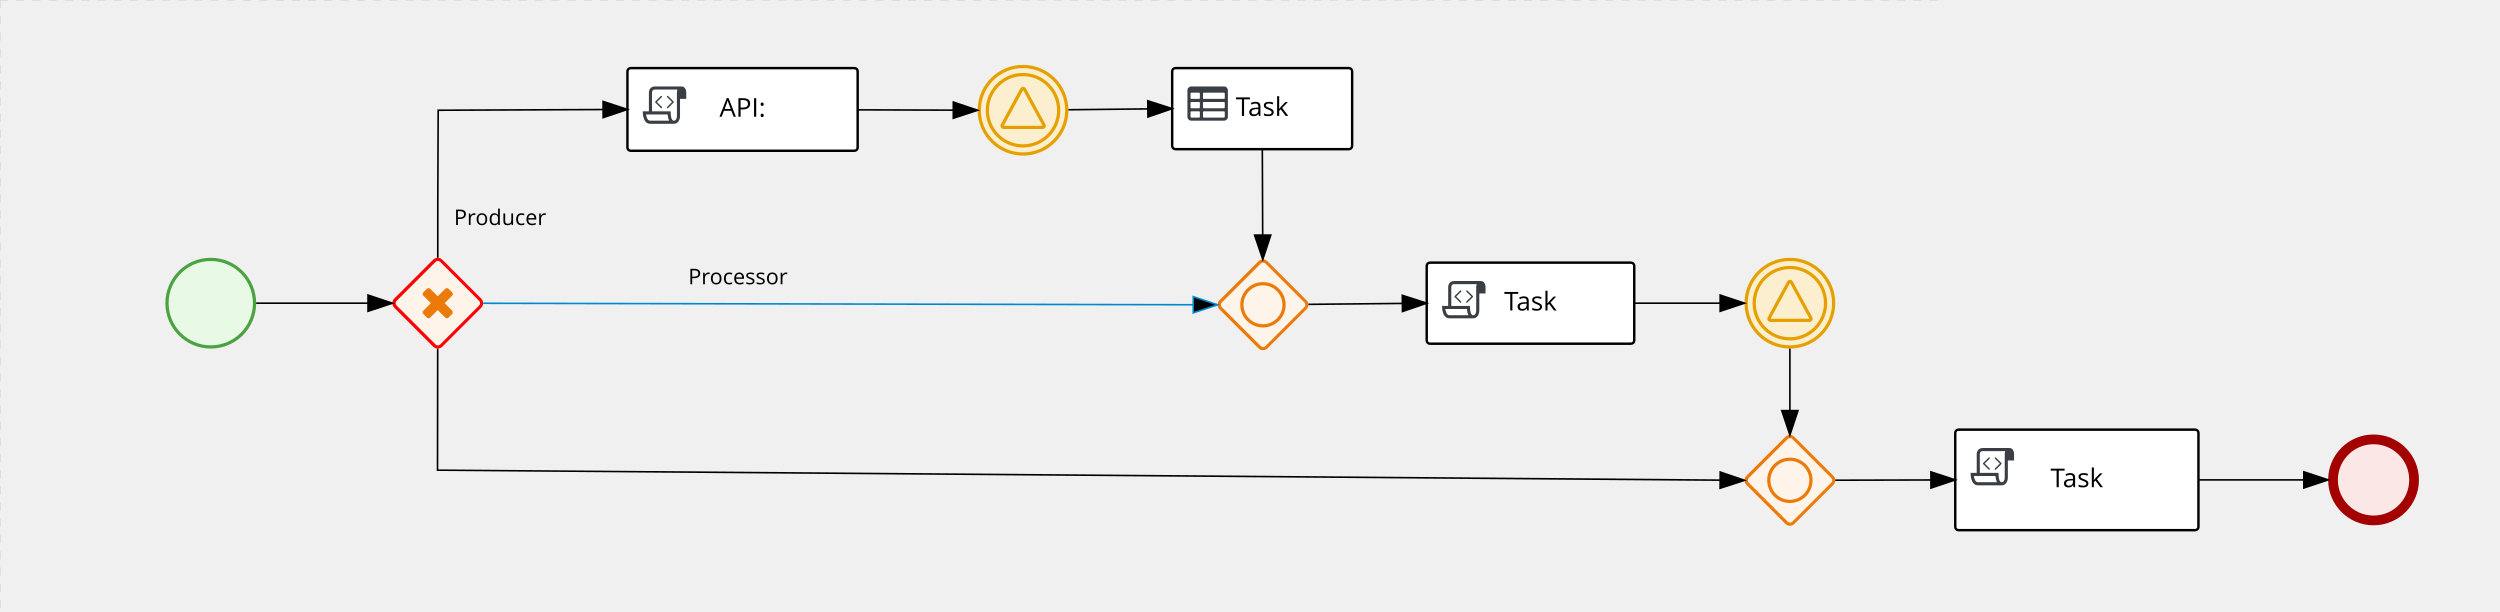
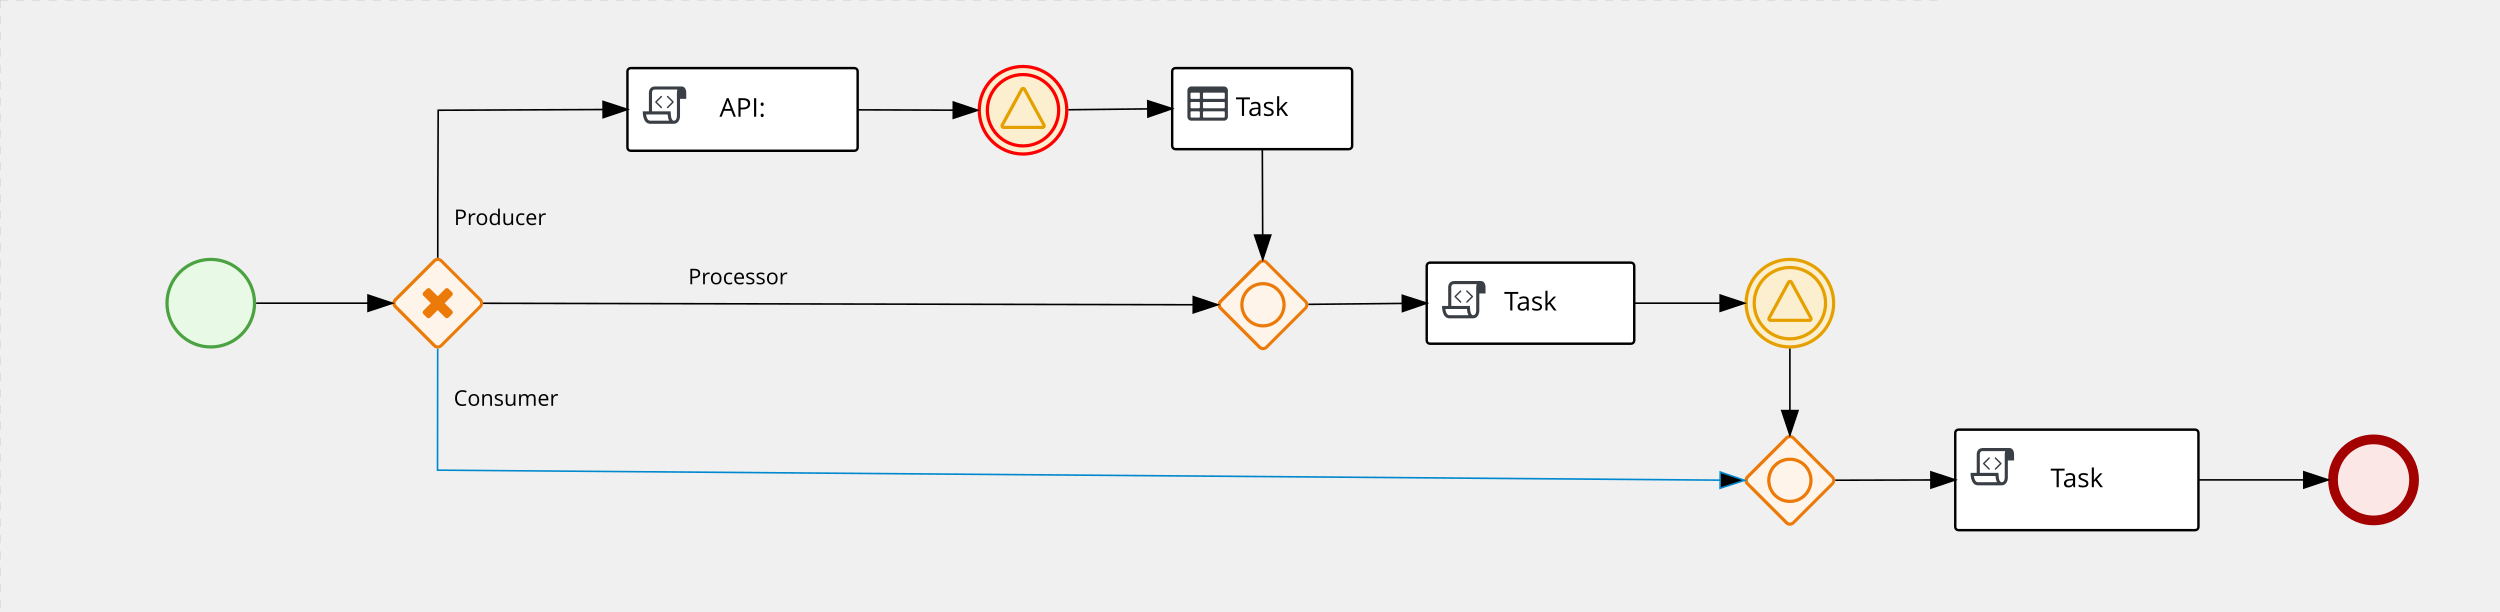
<svg xmlns="http://www.w3.org/2000/svg" version="1.1" width="1542" height="377" viewBox="0 0 1542 377">
  <defs />
  <g transform="matrix(1,0,0,1,0,0)">
    <g>
      <g>
        <g>
          <path fill="none" stroke="#d3d3d3" paint-order="fill stroke markers" d=" M 0 0 L 1200 0" stroke-miterlimit="10" stroke-opacity="0.8" stroke-dasharray="5" />
        </g>
        <g>
          <path fill="none" stroke="#d3d3d3" paint-order="fill stroke markers" d=" M 0 0 L 0 800" stroke-miterlimit="10" stroke-opacity="0.8" stroke-dasharray="5" />
        </g>
      </g>
      <g id="_FB3B2DDF-F28E-4488-AC1C-FC80F6DFA21D" bpmn2nodeid="_FB3B2DDF-F28E-4488-AC1C-FC80F6DFA21D" transform="matrix(1,0,0,1,723,42)">
        <g>
          <path fill="none" stroke="none" />
        </g>
        <g transform="matrix(1,0,0,1,0,0)">
          <path fill="#ffffff" stroke="none" id="_FB3B2DDF-F28E-4488-AC1C-FC80F6DFA21D?shapeType=BACKGROUND" paint-order="stroke fill markers" d=" M 2 0 L 109 0 L 109 0 A 2 2 0 0 1 111 2 L 111 48 L 111 48 A 2 2 0 0 1 109 50 L 2 50 L 2 50 A 2 2 0 0 1 0 48 L 0 2 L 0 2 A 2 2 0 0 1 2 0 Z" />
        </g>
        <g transform="matrix(1,0,0,1,0,0)">
          <path fill="none" stroke="rgb(0,0,0)" id="_FB3B2DDF-F28E-4488-AC1C-FC80F6DFA21D?shapeType=BORDER&amp;renderType=STROKE" paint-order="fill stroke markers" d=" M 2 0 L 109 0 L 109 0 A 2 2 0 0 1 111 2 L 111 48 L 111 48 A 2 2 0 0 1 109 50 L 2 50 L 2 50 A 2 2 0 0 1 0 48 L 0 2 L 0 2 A 2 2 0 0 1 2 0 Z" stroke-miterlimit="10" stroke-width="1.5" stroke-dasharray="" />
        </g>
        <g>
          <g transform="matrix(0.06,0,0,0.06,9.4,9.4)">
            <g transform="matrix(1,0,0,1,0,0)">
              <path fill="#393f44" stroke="none" id="_FB3B2DDF-F28E-4488-AC1C-FC80F6DFA21D_task__l39e__3KHJ" paint-order="stroke fill markers" d=" M 0 0 M 128 344 L 128 296 C 128 293.7 127.2 291.8 125.8 290.2 C 124.4 288.6 122.4 288 120 288 L 40 288 C 37.7 288 35.8 288.8 34.2 290.2 C 32.6 291.6 32 293.7 32 296 L 32 344 C 32 346.3 32.8 348.2 34.2 349.8 C 35.6 351.4 37.6 352 40 352 L 120 352 C 122.3 352 124.2 351.2 125.8 349.8 C 127.4 348.4 128 346.3 128 344 Z M 0 0 M 128 248 L 128 200 C 128 197.7 127.2 195.8 125.8 194.2 C 124.4 192.6 122.4 192 120 192 L 40 192 C 37.7 192 35.8 192.8 34.2 194.2 C 32.6 195.6 32 197.7 32 200 L 32 248 C 32 250.3 32.8 252.2 34.2 253.8 C 35.6 255.4 37.6 256 40 256 L 120 256 C 122.3 256 124.2 255.2 125.8 253.8 C 127.4 252.4 128 250.3 128 248 Z M 0 0 M 376 352 C 378.3 352 380.2 351.2 381.8 349.8 C 383.4 348.4 384 346.4 384 344 L 384 296 C 384 293.7 383.2 291.8 381.8 290.2 C 380.4 288.6 378.4 288 376 288 L 168 288 C 165.7 288 163.8 288.8 162.2 290.2 C 160.6 291.6 160 293.6 160 296 L 160 344 C 160 346.3 160.8 348.2 162.2 349.8 C 163.6 351.4 165.6 352 168 352 L 376 352 Z M 0 0 M 128 152 L 128 104 C 128 101.7 127.2 99.8 125.8 98.2 C 124.4 96.6 122.3 96 120 96 L 40 96 C 37.7 96 35.8 96.8 34.2 98.2 C 32.6 99.6 32 101.7 32 104 L 32 152 C 32 154.3 32.8 156.2 34.2 157.8 C 35.6 159.4 37.6 160 40 160 L 120 160 C 122.3 160 124.2 159.2 125.8 157.8 C 127.4 156.4 128 154.3 128 152 Z M 0 0 M 376 256 C 378.3 256 380.2 255.2 381.8 253.8 C 383.4 252.4 384 250.4 384 248 L 384 200 C 384 197.7 383.2 195.8 381.8 194.2 C 380.4 192.6 378.4 192 376 192 L 168 192 C 165.7 192 163.8 192.8 162.2 194.2 C 160.6 195.6 160 197.6 160 200 L 160 248 C 160 250.3 160.8 252.2 162.2 253.8 C 163.6 255.4 165.6 256 168 256 L 376 256 Z M 0 0 M 376 160 C 378.3 160 380.2 159.2 381.8 157.8 C 383.4 156.4 384 154.4 384 152 L 384 104 C 384 101.7 383.2 99.8 381.8 98.2 C 380.4 96.6 378.3 96 376 96 L 168 96 C 165.7 96 163.8 96.8 162.2 98.2 C 160.6 99.6 160 101.6 160 104 L 160 152 C 160 154.3 160.8 156.2 162.2 157.8 C 163.6 159.4 165.6 160 168 160 L 376 160 Z M 0 0 M 416 72 L 416 344 C 416 355 412.1 364.4 404.2 372.2 C 396.3 380 387 384 376 384 L 40 384 C 29 384 19.6 380.1 11.8 372.2 C 4 364.3 0 355 0 344 L 0 72 C 0 61 3.9 51.6 11.8 43.8 C 19.7 36 29 32 40 32 L 376 32 C 387 32 396.4 35.9 404.2 43.8 C 412 51.7 416 61 416 72 Z" />
            </g>
          </g>
        </g>
        <g transform="matrix(1,0,0,1,39.25,17.5)">
          <text fill="#000000" stroke="none" font-family="Open Sans" font-size="12pt" font-style="normal" font-weight="normal" text-decoration="normal" x="16.25" y="12" text-anchor="middle" dominant-baseline="alphabetic">Task</text>
        </g>
      </g>
      <g id="_B7E5A919-E257-4035-85AF-10C59451F5D8" bpmn2nodeid="_B7E5A919-E257-4035-85AF-10C59451F5D8" transform="matrix(1,0,0,1,1076,268.2736)">
        <g>
          <path fill="none" stroke="none" />
        </g>
        <g transform="matrix(0.125,0,0,0.125,0,0)">
          <g transform="matrix(1,0,0,1,0,0)">
            <path fill="#fef4ea" stroke="none" id="_B7E5A919-E257-4035-85AF-10C59451F5D8?shapeType=BACKGROUND" paint-order="stroke fill markers" d=" M 0 0 M 224.4 4.3 C 216.4 4.3 208.4 7.3 202.3 13.4 L 13.5 202.2 C 1.3 214.4 1.3 234.2 13.5 246.4 L 202.2 435.1 C 208.3 441.2 216.4 444.2 224.3 444.2 C 232.2 444.2 240.3 441.2 246.4 435.1 L 435.1 246.4 C 447.3 234.2 447.3 214.4 435.1 202.2 L 246.5 13.4 C 240.4 7.3 232.4 4.3 224.4 4.3 L 224.4 4.3 Z" />
          </g>
          <g>
            <g transform="matrix(1,0,0,1,0,0)">
              <g transform="matrix(1,0,0,1,0,0)">
                <path fill="#ec7a08" stroke="none" id="_B7E5A919-E257-4035-85AF-10C59451F5D8?shapeType=BORDER&amp;renderType=FILL" paint-order="stroke fill markers" d=" M 0 0 M 20.8 212.7 L 213.3 20.2 C 219.6 13.9 229.7 13.9 235.9 20.2 L 428.4 212.7 C 434.7 219 434.7 229.1 428.4 235.3 L 235.9 427.8 C 229.6 434.1 219.5 434.1 213.3 427.8 L 20.8 235.3 C 14.5 229.1 14.5 218.9 20.8 212.7 L 20.8 212.7 Z M 0 0 M 0 224 C 0 232.1 3.1 240.3 9.3 246.5 L 201.5 438.7 C 213.9 451.1 234.1 451.1 246.5 438.7 L 438.7 246.5 C 444.9 240.3 448 232.1 448 224 C 448 215.9 444.9 207.7 438.7 201.5 L 246.5 9.3 C 234.1 -3.1 213.9 -3.1 201.5 9.3 L 9.3 201.5 C 3.1 207.7 0 215.9 0 224 L 0 224 Z" />
              </g>
            </g>
          </g>
          <g>
            <g transform="matrix(1,0,0,1,0,0)">
              <g transform="matrix(1,0,0,1,0,0)">
                <path fill="#ec7a08" stroke="none" id="_B7E5A919-E257-4035-85AF-10C59451F5D8_inclusive" paint-order="stroke fill markers" d=" M 0 0 M 224 127.9 C 249.6 127.9 273.8 137.9 291.9 156 C 310 174.2 320 198.3 320 223.9 C 320 249.5 310 273.6 291.9 291.8 C 273.8 309.9 249.7 319.9 224 319.9 C 198.3 319.9 174.2 309.9 156.1 291.8 C 138 273.7 128 249.6 128 223.9 C 128 198.2 138 174.1 156.1 156 C 174.2 137.9 198.4 127.9 224 127.9 M 224 111.9 C 162.1 111.9 112 162 112 223.9 C 112 285.8 162.1 335.9 224 335.9 C 285.9 335.9 336 285.8 336 223.9 C 336 162 285.9 111.9 224 111.9 L 224 111.9 Z" />
              </g>
            </g>
          </g>
        </g>
        <g transform="matrix(1,0,0,1,28,61)" />
      </g>
      <g id="_68AA4A4B-A0DD-431D-AE56-16A1372D96DF" bpmn2nodeid="_68AA4A4B-A0DD-431D-AE56-16A1372D96DF" transform="matrix(1,0,0,1,1206,265)">
        <g>
          <path fill="none" stroke="none" />
        </g>
        <g transform="matrix(1,0,0,1,0,0)">
          <path fill="#ffffff" stroke="none" id="_68AA4A4B-A0DD-431D-AE56-16A1372D96DF?shapeType=BACKGROUND" paint-order="stroke fill markers" d=" M 2 0 L 148 0 L 148 0 A 2 2 0 0 1 150 2 L 150 60 L 150 60 A 2 2 0 0 1 148 62 L 2 62 L 2 62 A 2 2 0 0 1 0 60 L 0 2 L 0 2 A 2 2 0 0 1 2 0 Z" />
        </g>
        <g transform="matrix(1,0,0,1,0,0)">
          <path fill="none" stroke="#000000" id="_68AA4A4B-A0DD-431D-AE56-16A1372D96DF?shapeType=BORDER&amp;renderType=STROKE" paint-order="fill stroke markers" d=" M 2 0 L 148 0 L 148 0 A 2 2 0 0 1 150 2 L 150 60 L 150 60 A 2 2 0 0 1 148 62 L 2 62 L 2 62 A 2 2 0 0 1 0 60 L 0 2 L 0 2 A 2 2 0 0 1 2 0 Z" stroke-miterlimit="10" stroke-width="1.5" stroke-dasharray="" />
        </g>
        <g>
          <g transform="matrix(0.06,0,0,0.06,9.4,9.4)">
            <g transform="matrix(1,0,0,1,0,0)">
              <path fill="#393f44" stroke="none" id="_68AA4A4B-A0DD-431D-AE56-16A1372D96DF_task__FQFd__KwNe" paint-order="stroke fill markers" d=" M 0 0 M 197.3 130.2 C 194.4 127.3 189.6 127.3 186.7 130.2 L 130.2 186.7 C 127.3 189.6 127.3 194.4 130.2 197.3 L 186.7 253.8 C 188.1 255.3 190.1 256 192 256 C 193.9 256 195.9 255.3 197.3 253.7 C 200.2 250.8 200.2 246 197.3 243.1 L 146.2 192 L 197.3 140.8 C 200.2 137.9 200.2 133.1 197.3 130.2 Z" />
            </g>
            <g transform="matrix(1,0,0,1,0,0)">
              <path fill="#393f44" stroke="none" id="_68AA4A4B-A0DD-431D-AE56-16A1372D96DF_task__FQFd__W91P" paint-order="stroke fill markers" d=" M 0 0 M 261.3 130.2 C 258.4 127.3 253.6 127.3 250.7 130.2 C 247.8 133.1 247.8 137.9 250.7 140.8 L 301.8 191.9 L 250.7 243 C 247.8 245.9 247.8 250.7 250.7 253.6 C 252.1 255.3 254.1 256 256 256 C 257.9 256 259.9 255.3 261.3 253.8 L 317.8 197.3 C 320.7 194.4 320.7 189.6 317.8 186.7 L 261.3 130.2 Z" />
            </g>
            <g transform="matrix(1,0,0,1,0,0)">
              <path fill="#393f44" stroke="none" id="_68AA4A4B-A0DD-431D-AE56-16A1372D96DF_task__FQFd__wKhe" paint-order="stroke fill markers" d=" M 0 0 M 400 32 C 400 32 152.8 32 128 32 C 62 32 64 96 64 96 L 64 288 L 1 288 C 1 288 -4 416 78 416 L 320 416 C 368 416 384 368 384 336 C 384 314.2 384 224.4 384 160 L 448 160 L 448 96 C 448 96 449 32 400 32 Z M 0 0 M 78 383.9 C 68.5 383.9 61.6 381.1 55.5 374.9 C 43.4 362.4 37.5 339.6 34.9 320 L 256.9 320 C 257.1 322.7 257.3 325.4 257.6 328.2 C 260 351.6 264.7 370.1 271.9 383.9 L 78 383.9 L 78 383.9 Z M 0 0 M 352 336 C 352 345.9 349.6 360.3 342.9 371 C 337.2 380.1 330.4 384 320 384 C 285 384 288 288 288 288 L 96 288 L 96 96 L 96 95.9 L 96 95.1 C 96 90.6 97.6 78.3 104.7 71.2 C 106.5 69.4 111.9 64 128 64 L 356.5 64 C 354.4 72.8 352.8 81.8 352.2 89.9 C 352.2 90.5 352.1 91.1 352.1 91.7 C 352.1 92 352.1 92.3 352.1 92.6 C 352 94.8 352 96 352 96 L 352 160 L 352 336 Z" />
            </g>
          </g>
        </g>
        <g transform="matrix(1,0,0,1,58.75,23.5)">
          <text fill="#000000" stroke="none" font-family="Open Sans" font-size="12pt" font-style="normal" font-weight="normal" text-decoration="normal" x="16.25" y="12" text-anchor="middle" dominant-baseline="alphabetic">Task</text>
        </g>
      </g>
      <g id="_72CE0A46-7384-4DC4-9028-5D31E85D5A11" bpmn2nodeid="_72CE0A46-7384-4DC4-9028-5D31E85D5A11" transform="matrix(1,0,0,1,102,159)">
        <g>
          <path fill="none" stroke="none" />
        </g>
        <g transform="matrix(0.125,0,0,0.125,0,0)">
          <g transform="matrix(1,0,0,1,0,0)">
            <path fill="#e8fae6" stroke="none" id="_72CE0A46-7384-4DC4-9028-5D31E85D5A11?shapeType=BACKGROUND" paint-order="stroke fill markers" d=" M 0 0 M 444 224 C 444 263.9 434.2 300.8 414.4 334.5 C 394.7 368.2 368 394.9 334.4 414.5 C 300.8 434.1 263.9 444 224 444 C 184.1 444 147.2 434.2 113.5 414.4 C 79.8 394.7 53.1 368 33.5 334.4 C 13.9 300.8 4 263.9 4 224 C 4 184.1 13.8 147.2 33.6 113.5 C 53.4 79.8 80.1 53.1 113.6 33.5 C 147.1 13.9 184.1 4 224 4 C 263.9 4 300.8 13.8 334.5 33.6 C 368.2 53.4 394.9 80.1 414.5 113.6 C 434.1 147.1 444 184.1 444 224 Z" />
          </g>
          <g>
            <g transform="matrix(1,0,0,1,0,0)">
              <g transform="matrix(1,0,0,1,0,0)">
                <path fill="#4aa241" stroke="none" id="_72CE0A46-7384-4DC4-9028-5D31E85D5A11?shapeType=BORDER&amp;renderType=FILL" paint-order="stroke fill markers" d=" M 0 0 M 224 0 C 100.3 0 0 100.3 0 224 C 0 347.7 100.3 448 224 448 C 347.7 448 448 347.7 448 224 C 448 100.3 347.7 0 224 0 Z M 0 0 M 224 432 C 109.1 432 16 338.9 16 224 C 16 109.1 109.1 16 224 16 C 338.9 16 432 109.1 432 224 C 432 338.9 338.9 432 224 432 Z" />
              </g>
            </g>
          </g>
        </g>
        <g transform="matrix(1,0,0,1,28,61)" />
      </g>
      <g id="_BE36BE85-3D7F-46A1-9A33-116F833AA8BC" bpmn2nodeid="_BE36BE85-3D7F-46A1-9A33-116F833AA8BC" transform="matrix(1,0,0,1,242,159)">
        <g>
          <path fill="none" stroke="none" />
        </g>
        <g transform="matrix(0.125,0,0,0.125,0,0)">
          <g transform="matrix(1,0,0,1,0,0)">
            <path fill="#fef4ea" stroke="none" id="_BE36BE85-3D7F-46A1-9A33-116F833AA8BC?shapeType=BACKGROUND" paint-order="stroke fill markers" d=" M 0 0 M 224.4 4.3 C 216.4 4.3 208.4 7.3 202.3 13.4 L 13.5 202.2 C 1.3 214.4 1.3 234.2 13.5 246.4 L 202.2 435.1 C 208.3 441.2 216.4 444.2 224.3 444.2 C 232.2 444.2 240.3 441.2 246.4 435.1 L 435.1 246.4 C 447.3 234.2 447.3 214.4 435.1 202.2 L 246.5 13.4 C 240.4 7.3 232.4 4.3 224.4 4.3 L 224.4 4.3 Z" />
          </g>
          <g>
            <g transform="matrix(1,0,0,1,0,0)">
              <g transform="matrix(1,0,0,1,0,0)">
-                 <path fill="rgb(255,0,0)" stroke="none" id="_BE36BE85-3D7F-46A1-9A33-116F833AA8BC?shapeType=BORDER&amp;renderType=FILL" paint-order="stroke fill markers" d=" M 0 0 M 20.8 212.7 L 213.3 20.2 C 219.6 13.9 229.7 13.9 235.9 20.2 L 428.4 212.7 C 434.7 219 434.7 229.1 428.4 235.3 L 235.9 427.8 C 229.6 434.1 219.5 434.1 213.3 427.8 L 20.8 235.3 C 14.5 229.1 14.5 218.9 20.8 212.7 L 20.8 212.7 Z M 0 0 M 0 224 C 0 232.1 3.1 240.3 9.3 246.5 L 201.5 438.7 C 213.9 451.1 234.1 451.1 246.5 438.7 L 438.7 246.5 C 444.9 240.3 448 232.1 448 224 C 448 215.9 444.9 207.7 438.7 201.5 L 246.5 9.3 C 234.1 -3.1 213.9 -3.1 201.5 9.3 L 9.3 201.5 C 3.1 207.7 0 215.9 0 224 L 0 224 Z" />
+                 <path fill="rgb(236,122,8)" stroke="none" id="_BE36BE85-3D7F-46A1-9A33-116F833AA8BC?shapeType=BORDER&amp;renderType=FILL" paint-order="stroke fill markers" d=" M 0 0 M 20.8 212.7 L 213.3 20.2 C 219.6 13.9 229.7 13.9 235.9 20.2 L 428.4 212.7 C 434.7 219 434.7 229.1 428.4 235.3 L 235.9 427.8 C 229.6 434.1 219.5 434.1 213.3 427.8 L 20.8 235.3 C 14.5 229.1 14.5 218.9 20.8 212.7 L 20.8 212.7 Z M 0 0 M 0 224 C 0 232.1 3.1 240.3 9.3 246.5 L 201.5 438.7 C 213.9 451.1 234.1 451.1 246.5 438.7 L 438.7 246.5 C 444.9 240.3 448 232.1 448 224 C 448 215.9 444.9 207.7 438.7 201.5 L 246.5 9.3 C 234.1 -3.1 213.9 -3.1 201.5 9.3 L 9.3 201.5 C 3.1 207.7 0 215.9 0 224 L 0 224 Z" />
              </g>
            </g>
          </g>
          <g>
            <g transform="matrix(1,0,0,1,0,0)">
              <g transform="matrix(1,0,0,1,0,0)">
                <path fill="#ec7a08" stroke="none" id="_BE36BE85-3D7F-46A1-9A33-116F833AA8BC_exclusive" paint-order="stroke fill markers" d=" M 0 0 M 298.2 269.2 C 298.2 272.6 297.1 275.3 294.7 277.7 L 277.7 294.7 C 275.3 297.1 272.6 298.2 269.2 298.2 C 265.8 298.2 263.1 297.1 260.7 294.7 L 224 258 L 187.2 294.8 C 184.8 297.2 182.1 298.3 178.7 298.3 C 175.3 298.3 172.6 297.2 170.2 294.8 L 153.2 277.8 C 150.8 275.4 149.7 272.7 149.7 269.3 C 149.7 265.9 150.8 263.2 153.2 260.8 L 190 224 L 153.2 187.2 C 150.8 184.8 149.7 182 149.7 178.7 C 149.7 175.3 150.8 172.5 153.2 170.2 L 170.2 153.2 C 172.6 150.8 175.3 149.7 178.7 149.7 C 182.1 149.7 184.8 150.8 187.2 153.2 L 224 190 L 260.8 153.2 C 263.2 150.8 265.9 149.7 269.3 149.7 C 272.7 149.7 275.4 150.8 277.8 153.2 L 294.8 170.2 C 297.2 172.5 298.3 175.3 298.3 178.7 C 298.3 182 297.2 184.8 294.8 187.2 L 258 224 L 294.8 260.8 C 297.1 263.1 298.2 265.9 298.2 269.2 Z" />
              </g>
            </g>
          </g>
        </g>
        <g transform="matrix(1,0,0,1,28,61)" />
      </g>
      <g id="_6A168023-C328-44A9-BABC-58A5A786E465" bpmn2nodeid="_6A168023-C328-44A9-BABC-58A5A786E465" transform="matrix(1,0,0,1,1076,159)">
        <g>
          <path fill="none" stroke="none" />
        </g>
        <g transform="matrix(0.125,0,0,0.125,0,0)">
          <g transform="matrix(1,0,0,1,0,0)">
            <path fill="#fbefcf" stroke="none" id="_6A168023-C328-44A9-BABC-58A5A786E465?shapeType=BACKGROUND" paint-order="stroke fill markers" d=" M 0 0 M 444 224 C 444 263.9 434.2 300.8 414.4 334.5 C 394.7 368.2 368 394.9 334.4 414.5 C 300.8 434.1 263.9 444 224 444 C 184.1 444 147.2 434.2 113.5 414.4 C 79.8 394.7 53.1 368 33.5 334.4 C 13.9 300.8 4 263.9 4 224 C 4 184.1 13.8 147.2 33.6 113.5 C 53.4 79.8 80.1 53.1 113.6 33.5 C 147.1 13.9 184.1 4 224 4 C 263.9 4 300.8 13.8 334.5 33.6 C 368.2 53.4 394.9 80.1 414.5 113.6 C 434.1 147.1 444 184.1 444 224 Z" />
          </g>
          <g>
            <g transform="matrix(1,0,0,1,0,0)">
              <g transform="matrix(1,0,0,1,0,0)">
                <path fill="rgb(229,160,0)" stroke="none" id="_6A168023-C328-44A9-BABC-58A5A786E465?shapeType=BORDER&amp;renderType=FILL" paint-order="stroke fill markers" d=" M 0 0 M 224 408 C 122.5 408 40 325.5 40 224 C 40 122.5 122.5 40 224 40 C 325.5 40 408 122.5 408 224 C 408 325.5 325.5 408 224 408 Z M 0 0 M 224 56 C 131.4 56 56 131.4 56 224 C 56 316.6 131.4 392 224 392 C 316.6 392 392 316.6 392 224 C 392 131.4 316.6 56 224 56 Z M 0 0 M 224 16 C 252.1 16 279.3 21.5 305 32.3 C 329.8 42.8 352 57.8 371.1 76.9 C 390.2 96 405.2 118.3 415.7 143 C 426.5 168.6 432 195.9 432 224 C 432 252.1 426.5 279.3 415.7 305 C 405.2 329.8 390.2 352 371.1 371.1 C 352 390.2 329.7 405.2 305 415.7 C 279.4 426.5 252.1 432 224 432 C 195.9 432 168.7 426.5 143 415.7 C 118.2 405.2 96 390.2 76.9 371.1 C 57.8 352 42.8 329.7 32.3 305 C 21.5 279.3 16 252.1 16 224 C 16 195.9 21.5 168.7 32.3 143 C 42.8 118.2 57.8 96 76.9 76.9 C 96 57.8 118.3 42.8 143 32.3 C 168.7 21.5 195.9 16 224 16 M 224 0 C 100.3 0 0 100.3 0 224 C 0 347.7 100.3 448 224 448 C 347.7 448 448 347.7 448 224 C 448 100.3 347.7 0 224 0 L 224 0 Z" />
              </g>
            </g>
          </g>
          <g>
            <g transform="matrix(1,0,0,1,0,0)">
              <g transform="matrix(1,0,0,1,0,0)">
                <path fill="#e5a000" stroke="none" id="_6A168023-C328-44A9-BABC-58A5A786E465_signal-catching" paint-order="stroke fill markers" d=" M 0 0 M 224.6 124.8 L 320.5 300.7 L 128.8 300.7 L 224.6 124.8 M 224.6 108.7 C 221.7 108.7 219 109.5 216.5 110.9 C 214 112.3 212.1 114.5 210.6 117 L 114.7 293 C 111.8 298.2 111.9 303.5 114.9 308.8 C 116.3 311.2 118.2 313.2 120.7 314.6 C 123.1 316 125.8 316.7 128.7 316.7 L 320.5 316.7 C 323.4 316.7 325.9 316 328.4 314.6 C 330.9 313.2 332.8 311.3 334.2 308.8 C 337.3 303.6 337.3 298.3 334.4 293 L 238.5 117 C 237.1 114.4 235.2 112.4 232.7 110.9 C 230.2 109.4 227.5 108.7 224.6 108.7 L 224.6 108.7 Z" />
              </g>
            </g>
          </g>
        </g>
        <g transform="matrix(1,0,0,1,28,61)" />
      </g>
      <g id="_A7E9ECED-0EE8-489B-8EB9-1EC13117FCDC" bpmn2nodeid="_A7E9ECED-0EE8-489B-8EB9-1EC13117FCDC" transform="matrix(1,0,0,1,751,160)">
        <g>
          <path fill="none" stroke="none" />
        </g>
        <g transform="matrix(0.125,0,0,0.125,0,0)">
          <g transform="matrix(1,0,0,1,0,0)">
            <path fill="#fef4ea" stroke="none" id="_A7E9ECED-0EE8-489B-8EB9-1EC13117FCDC?shapeType=BACKGROUND" paint-order="stroke fill markers" d=" M 0 0 M 224.4 4.3 C 216.4 4.3 208.4 7.3 202.3 13.4 L 13.5 202.2 C 1.3 214.4 1.3 234.2 13.5 246.4 L 202.2 435.1 C 208.3 441.2 216.4 444.2 224.3 444.2 C 232.2 444.2 240.3 441.2 246.4 435.1 L 435.1 246.4 C 447.3 234.2 447.3 214.4 435.1 202.2 L 246.5 13.4 C 240.4 7.3 232.4 4.3 224.4 4.3 L 224.4 4.3 Z" />
          </g>
          <g>
            <g transform="matrix(1,0,0,1,0,0)">
              <g transform="matrix(1,0,0,1,0,0)">
                <path fill="#ec7a08" stroke="none" id="_A7E9ECED-0EE8-489B-8EB9-1EC13117FCDC?shapeType=BORDER&amp;renderType=FILL" paint-order="stroke fill markers" d=" M 0 0 M 20.8 212.7 L 213.3 20.2 C 219.6 13.9 229.7 13.9 235.9 20.2 L 428.4 212.7 C 434.7 219 434.7 229.1 428.4 235.3 L 235.9 427.8 C 229.6 434.1 219.5 434.1 213.3 427.8 L 20.8 235.3 C 14.5 229.1 14.5 218.9 20.8 212.7 L 20.8 212.7 Z M 0 0 M 0 224 C 0 232.1 3.1 240.3 9.3 246.5 L 201.5 438.7 C 213.9 451.1 234.1 451.1 246.5 438.7 L 438.7 246.5 C 444.9 240.3 448 232.1 448 224 C 448 215.9 444.9 207.7 438.7 201.5 L 246.5 9.3 C 234.1 -3.1 213.9 -3.1 201.5 9.3 L 9.3 201.5 C 3.1 207.7 0 215.9 0 224 L 0 224 Z" />
              </g>
            </g>
          </g>
          <g>
            <g transform="matrix(1,0,0,1,0,0)">
              <g transform="matrix(1,0,0,1,0,0)">
                <path fill="#ec7a08" stroke="none" id="_A7E9ECED-0EE8-489B-8EB9-1EC13117FCDC_inclusive" paint-order="stroke fill markers" d=" M 0 0 M 224 127.9 C 249.6 127.9 273.8 137.9 291.9 156 C 310 174.2 320 198.3 320 223.9 C 320 249.5 310 273.6 291.9 291.8 C 273.8 309.9 249.7 319.9 224 319.9 C 198.3 319.9 174.2 309.9 156.1 291.8 C 138 273.7 128 249.6 128 223.9 C 128 198.2 138 174.1 156.1 156 C 174.2 137.9 198.4 127.9 224 127.9 M 224 111.9 C 162.1 111.9 112 162 112 223.9 C 112 285.8 162.1 335.9 224 335.9 C 285.9 335.9 336 285.8 336 223.9 C 336 162 285.9 111.9 224 111.9 L 224 111.9 Z" />
              </g>
            </g>
          </g>
        </g>
        <g transform="matrix(1,0,0,1,28,61)" />
      </g>
      <g id="_B4357DCD-C2DF-46C0-859D-A9E5C8181472" bpmn2nodeid="_B4357DCD-C2DF-46C0-859D-A9E5C8181472" transform="matrix(1,0,0,1,603,40)">
        <g>
          <path fill="none" stroke="none" />
        </g>
        <g transform="matrix(0.125,0,0,0.125,0,0)">
          <g transform="matrix(1,0,0,1,0,0)">
            <path fill="#fbefcf" stroke="none" id="_B4357DCD-C2DF-46C0-859D-A9E5C8181472?shapeType=BACKGROUND" paint-order="stroke fill markers" d=" M 0 0 M 444 224 C 444 263.9 434.2 300.8 414.4 334.5 C 394.7 368.2 368 394.9 334.4 414.5 C 300.8 434.1 263.9 444 224 444 C 184.1 444 147.2 434.2 113.5 414.4 C 79.8 394.7 53.1 368 33.5 334.4 C 13.9 300.8 4 263.9 4 224 C 4 184.1 13.8 147.2 33.6 113.5 C 53.4 79.8 80.1 53.1 113.6 33.5 C 147.1 13.9 184.1 4 224 4 C 263.9 4 300.8 13.8 334.5 33.6 C 368.2 53.4 394.9 80.1 414.5 113.6 C 434.1 147.1 444 184.1 444 224 Z" />
          </g>
          <g>
            <g transform="matrix(1,0,0,1,0,0)">
              <g transform="matrix(1,0,0,1,0,0)">
-                 <path fill="rgb(229,160,0)" stroke="none" id="_B4357DCD-C2DF-46C0-859D-A9E5C8181472?shapeType=BORDER&amp;renderType=FILL" paint-order="stroke fill markers" d=" M 0 0 M 224 408 C 122.5 408 40 325.5 40 224 C 40 122.5 122.5 40 224 40 C 325.5 40 408 122.5 408 224 C 408 325.5 325.5 408 224 408 Z M 0 0 M 224 56 C 131.4 56 56 131.4 56 224 C 56 316.6 131.4 392 224 392 C 316.6 392 392 316.6 392 224 C 392 131.4 316.6 56 224 56 Z M 0 0 M 224 16 C 252.1 16 279.3 21.5 305 32.3 C 329.8 42.8 352 57.8 371.1 76.9 C 390.2 96 405.2 118.3 415.7 143 C 426.5 168.6 432 195.9 432 224 C 432 252.1 426.5 279.3 415.7 305 C 405.2 329.8 390.2 352 371.1 371.1 C 352 390.2 329.7 405.2 305 415.7 C 279.4 426.5 252.1 432 224 432 C 195.9 432 168.7 426.5 143 415.7 C 118.2 405.2 96 390.2 76.9 371.1 C 57.8 352 42.8 329.7 32.3 305 C 21.5 279.3 16 252.1 16 224 C 16 195.9 21.5 168.7 32.3 143 C 42.8 118.2 57.8 96 76.9 76.9 C 96 57.8 118.3 42.8 143 32.3 C 168.7 21.5 195.9 16 224 16 M 224 0 C 100.3 0 0 100.3 0 224 C 0 347.7 100.3 448 224 448 C 347.7 448 448 347.7 448 224 C 448 100.3 347.7 0 224 0 L 224 0 Z" />
+                 <path fill="rgb(255,0,0)" stroke="none" id="_B4357DCD-C2DF-46C0-859D-A9E5C8181472?shapeType=BORDER&amp;renderType=FILL" paint-order="stroke fill markers" d=" M 0 0 M 224 408 C 122.5 408 40 325.5 40 224 C 40 122.5 122.5 40 224 40 C 325.5 40 408 122.5 408 224 C 408 325.5 325.5 408 224 408 Z M 0 0 M 224 56 C 131.4 56 56 131.4 56 224 C 56 316.6 131.4 392 224 392 C 316.6 392 392 316.6 392 224 C 392 131.4 316.6 56 224 56 Z M 0 0 M 224 16 C 252.1 16 279.3 21.5 305 32.3 C 329.8 42.8 352 57.8 371.1 76.9 C 390.2 96 405.2 118.3 415.7 143 C 426.5 168.6 432 195.9 432 224 C 432 252.1 426.5 279.3 415.7 305 C 405.2 329.8 390.2 352 371.1 371.1 C 352 390.2 329.7 405.2 305 415.7 C 279.4 426.5 252.1 432 224 432 C 195.9 432 168.7 426.5 143 415.7 C 118.2 405.2 96 390.2 76.9 371.1 C 57.8 352 42.8 329.7 32.3 305 C 21.5 279.3 16 252.1 16 224 C 16 195.9 21.5 168.7 32.3 143 C 42.8 118.2 57.8 96 76.9 76.9 C 96 57.8 118.3 42.8 143 32.3 C 168.7 21.5 195.9 16 224 16 M 224 0 C 100.3 0 0 100.3 0 224 C 0 347.7 100.3 448 224 448 C 347.7 448 448 347.7 448 224 C 448 100.3 347.7 0 224 0 L 224 0 Z" />
              </g>
            </g>
          </g>
          <g>
            <g transform="matrix(1,0,0,1,0,0)">
              <g transform="matrix(1,0,0,1,0,0)">
                <path fill="#e5a000" stroke="none" id="_B4357DCD-C2DF-46C0-859D-A9E5C8181472_signal-catching" paint-order="stroke fill markers" d=" M 0 0 M 224.6 124.8 L 320.5 300.7 L 128.8 300.7 L 224.6 124.8 M 224.6 108.7 C 221.7 108.7 219 109.5 216.5 110.9 C 214 112.3 212.1 114.5 210.6 117 L 114.7 293 C 111.8 298.2 111.9 303.5 114.9 308.8 C 116.3 311.2 118.2 313.2 120.7 314.6 C 123.1 316 125.8 316.7 128.7 316.7 L 320.5 316.7 C 323.4 316.7 325.9 316 328.4 314.6 C 330.9 313.2 332.8 311.3 334.2 308.8 C 337.3 303.6 337.3 298.3 334.4 293 L 238.5 117 C 237.1 114.4 235.2 112.4 232.7 110.9 C 230.2 109.4 227.5 108.7 224.6 108.7 L 224.6 108.7 Z" />
              </g>
            </g>
          </g>
        </g>
        <g transform="matrix(1,0,0,1,28,61)" />
      </g>
      <g id="_AEB34AE4-5B05-499A-BA1E-A04A92C02104" bpmn2nodeid="_AEB34AE4-5B05-499A-BA1E-A04A92C02104" transform="matrix(1,0,0,1,880,162)">
        <g>
          <path fill="none" stroke="none" />
        </g>
        <g transform="matrix(1,0,0,1,0,0)">
          <path fill="#ffffff" stroke="none" id="_AEB34AE4-5B05-499A-BA1E-A04A92C02104?shapeType=BACKGROUND" paint-order="stroke fill markers" d=" M 2 0 L 126 0 L 126 0 A 2 2 0 0 1 128 2 L 128 48 L 128 48 A 2 2 0 0 1 126 50 L 2 50 L 2 50 A 2 2 0 0 1 0 48 L 0 2 L 0 2 A 2 2 0 0 1 2 0 Z" />
        </g>
        <g transform="matrix(1,0,0,1,0,0)">
          <path fill="none" stroke="#000000" id="_AEB34AE4-5B05-499A-BA1E-A04A92C02104?shapeType=BORDER&amp;renderType=STROKE" paint-order="fill stroke markers" d=" M 2 0 L 126 0 L 126 0 A 2 2 0 0 1 128 2 L 128 48 L 128 48 A 2 2 0 0 1 126 50 L 2 50 L 2 50 A 2 2 0 0 1 0 48 L 0 2 L 0 2 A 2 2 0 0 1 2 0 Z" stroke-miterlimit="10" stroke-width="1.5" stroke-dasharray="" />
        </g>
        <g>
          <g transform="matrix(0.06,0,0,0.06,9.4,9.4)">
            <g transform="matrix(1,0,0,1,0,0)">
              <path fill="#393f44" stroke="none" id="_AEB34AE4-5B05-499A-BA1E-A04A92C02104_task__FQFd__KwNe" paint-order="stroke fill markers" d=" M 0 0 M 197.3 130.2 C 194.4 127.3 189.6 127.3 186.7 130.2 L 130.2 186.7 C 127.3 189.6 127.3 194.4 130.2 197.3 L 186.7 253.8 C 188.1 255.3 190.1 256 192 256 C 193.9 256 195.9 255.3 197.3 253.7 C 200.2 250.8 200.2 246 197.3 243.1 L 146.2 192 L 197.3 140.8 C 200.2 137.9 200.2 133.1 197.3 130.2 Z" />
            </g>
            <g transform="matrix(1,0,0,1,0,0)">
              <path fill="#393f44" stroke="none" id="_AEB34AE4-5B05-499A-BA1E-A04A92C02104_task__FQFd__W91P" paint-order="stroke fill markers" d=" M 0 0 M 261.3 130.2 C 258.4 127.3 253.6 127.3 250.7 130.2 C 247.8 133.1 247.8 137.9 250.7 140.8 L 301.8 191.9 L 250.7 243 C 247.8 245.9 247.8 250.7 250.7 253.6 C 252.1 255.3 254.1 256 256 256 C 257.9 256 259.9 255.3 261.3 253.8 L 317.8 197.3 C 320.7 194.4 320.7 189.6 317.8 186.7 L 261.3 130.2 Z" />
            </g>
            <g transform="matrix(1,0,0,1,0,0)">
              <path fill="#393f44" stroke="none" id="_AEB34AE4-5B05-499A-BA1E-A04A92C02104_task__FQFd__wKhe" paint-order="stroke fill markers" d=" M 0 0 M 400 32 C 400 32 152.8 32 128 32 C 62 32 64 96 64 96 L 64 288 L 1 288 C 1 288 -4 416 78 416 L 320 416 C 368 416 384 368 384 336 C 384 314.2 384 224.4 384 160 L 448 160 L 448 96 C 448 96 449 32 400 32 Z M 0 0 M 78 383.9 C 68.5 383.9 61.6 381.1 55.5 374.9 C 43.4 362.4 37.5 339.6 34.9 320 L 256.9 320 C 257.1 322.7 257.3 325.4 257.6 328.2 C 260 351.6 264.7 370.1 271.9 383.9 L 78 383.9 L 78 383.9 Z M 0 0 M 352 336 C 352 345.9 349.6 360.3 342.9 371 C 337.2 380.1 330.4 384 320 384 C 285 384 288 288 288 288 L 96 288 L 96 96 L 96 95.9 L 96 95.1 C 96 90.6 97.6 78.3 104.7 71.2 C 106.5 69.4 111.9 64 128 64 L 356.5 64 C 354.4 72.8 352.8 81.8 352.2 89.9 C 352.2 90.5 352.1 91.1 352.1 91.7 C 352.1 92 352.1 92.3 352.1 92.6 C 352 94.8 352 96 352 96 L 352 160 L 352 336 Z" />
            </g>
          </g>
        </g>
        <g transform="matrix(1,0,0,1,47.75,17.5)">
          <text fill="#000000" stroke="none" font-family="Open Sans" font-size="12pt" font-style="normal" font-weight="normal" text-decoration="normal" x="16.25" y="12" text-anchor="middle" dominant-baseline="alphabetic">Task</text>
        </g>
      </g>
      <g id="_C9001CE8-66B5-4658-9282-1B12DC8D160F" bpmn2nodeid="_C9001CE8-66B5-4658-9282-1B12DC8D160F" transform="matrix(1,0,0,1,387,42)">
        <g>
          <path fill="none" stroke="none" />
        </g>
        <g transform="matrix(1,0,0,1,0,0)">
          <path fill="#ffffff" stroke="none" id="_C9001CE8-66B5-4658-9282-1B12DC8D160F?shapeType=BACKGROUND" paint-order="stroke fill markers" d=" M 2 0 L 140 0 L 140 0 A 2 2 0 0 1 142 2 L 142 49 L 142 49 A 2 2 0 0 1 140 51 L 2 51 L 2 51 A 2 2 0 0 1 0 49 L 0 2 L 0 2 A 2 2 0 0 1 2 0 Z" />
        </g>
        <g transform="matrix(1,0,0,1,0,0)">
          <path fill="none" stroke="rgb(0,0,0)" id="_C9001CE8-66B5-4658-9282-1B12DC8D160F?shapeType=BORDER&amp;renderType=STROKE" paint-order="fill stroke markers" d=" M 2 0 L 140 0 L 140 0 A 2 2 0 0 1 142 2 L 142 49 L 142 49 A 2 2 0 0 1 140 51 L 2 51 L 2 51 A 2 2 0 0 1 0 49 L 0 2 L 0 2 A 2 2 0 0 1 2 0 Z" stroke-miterlimit="10" stroke-width="1.5" stroke-dasharray="" />
        </g>
        <g>
          <g transform="matrix(0.06,0,0,0.06,9.4,9.4)">
            <g transform="matrix(1,0,0,1,0,0)">
              <path fill="#393f44" stroke="none" id="_C9001CE8-66B5-4658-9282-1B12DC8D160F_task__FQFd__KwNe" paint-order="stroke fill markers" d=" M 0 0 M 197.3 130.2 C 194.4 127.3 189.6 127.3 186.7 130.2 L 130.2 186.7 C 127.3 189.6 127.3 194.4 130.2 197.3 L 186.7 253.8 C 188.1 255.3 190.1 256 192 256 C 193.9 256 195.9 255.3 197.3 253.7 C 200.2 250.8 200.2 246 197.3 243.1 L 146.2 192 L 197.3 140.8 C 200.2 137.9 200.2 133.1 197.3 130.2 Z" />
            </g>
            <g transform="matrix(1,0,0,1,0,0)">
              <path fill="#393f44" stroke="none" id="_C9001CE8-66B5-4658-9282-1B12DC8D160F_task__FQFd__W91P" paint-order="stroke fill markers" d=" M 0 0 M 261.3 130.2 C 258.4 127.3 253.6 127.3 250.7 130.2 C 247.8 133.1 247.8 137.9 250.7 140.8 L 301.8 191.9 L 250.7 243 C 247.8 245.9 247.8 250.7 250.7 253.6 C 252.1 255.3 254.1 256 256 256 C 257.9 256 259.9 255.3 261.3 253.8 L 317.8 197.3 C 320.7 194.4 320.7 189.6 317.8 186.7 L 261.3 130.2 Z" />
            </g>
            <g transform="matrix(1,0,0,1,0,0)">
              <path fill="#393f44" stroke="none" id="_C9001CE8-66B5-4658-9282-1B12DC8D160F_task__FQFd__wKhe" paint-order="stroke fill markers" d=" M 0 0 M 400 32 C 400 32 152.8 32 128 32 C 62 32 64 96 64 96 L 64 288 L 1 288 C 1 288 -4 416 78 416 L 320 416 C 368 416 384 368 384 336 C 384 314.2 384 224.4 384 160 L 448 160 L 448 96 C 448 96 449 32 400 32 Z M 0 0 M 78 383.9 C 68.5 383.9 61.6 381.1 55.5 374.9 C 43.4 362.4 37.5 339.6 34.9 320 L 256.9 320 C 257.1 322.7 257.3 325.4 257.6 328.2 C 260 351.6 264.7 370.1 271.9 383.9 L 78 383.9 L 78 383.9 Z M 0 0 M 352 336 C 352 345.9 349.6 360.3 342.9 371 C 337.2 380.1 330.4 384 320 384 C 285 384 288 288 288 288 L 96 288 L 96 96 L 96 95.9 L 96 95.1 C 96 90.6 97.6 78.3 104.7 71.2 C 106.5 69.4 111.9 64 128 64 L 356.5 64 C 354.4 72.8 352.8 81.8 352.2 89.9 C 352.2 90.5 352.1 91.1 352.1 91.7 C 352.1 92 352.1 92.3 352.1 92.6 C 352 94.8 352 96 352 96 L 352 160 L 352 336 Z" />
            </g>
          </g>
        </g>
        <g transform="matrix(1,0,0,1,56.76172,18)">
          <text fill="#000000" stroke="none" font-family="Open Sans" font-size="12pt" font-style="normal" font-weight="normal" text-decoration="normal" x="14.238" y="12" text-anchor="middle" dominant-baseline="alphabetic">API:</text>
        </g>
      </g>
      <g id="_C5DF8EEF-0361-4380-B3B0-923B1288CA30" bpmn2nodeid="_C5DF8EEF-0361-4380-B3B0-923B1288CA30" transform="matrix(1,0,0,1,1436,268)">
        <g>
          <path fill="none" stroke="none" />
        </g>
        <g transform="matrix(0.125,0,0,0.125,0,0)">
          <g transform="matrix(1,0,0,1,0,0)">
            <path fill="#fce7e7" stroke="none" id="_C5DF8EEF-0361-4380-B3B0-923B1288CA30?shapeType=BACKGROUND" paint-order="stroke fill markers" d=" M 0 0 M 444 224 C 444 263.9 434.2 300.8 414.4 334.5 C 394.7 368.2 368 394.9 334.4 414.5 C 300.8 434.1 263.9 444 224 444 C 184.1 444 147.2 434.2 113.5 414.4 C 79.8 394.7 53.1 368 33.5 334.4 C 13.9 300.8 4 263.9 4 224 C 4 184.1 13.8 147.2 33.6 113.5 C 53.4 79.8 80.1 53.1 113.6 33.5 C 147.1 13.9 184.1 4 224 4 C 263.9 4 300.8 13.8 334.5 33.6 C 368.2 53.4 394.9 80.1 414.5 113.6 C 434.1 147.1 444 184.1 444 224 Z" />
          </g>
          <g>
            <g transform="matrix(1,0,0,1,0,0)">
              <g transform="matrix(1,0,0,1,0,0)">
                <path fill="#a30000" stroke="none" id="_C5DF8EEF-0361-4380-B3B0-923B1288CA30?shapeType=BORDER&amp;renderType=FILL" paint-order="stroke fill markers" d=" M 0 0 M 224 0 C 100.3 0 0 100.3 0 224 C 0 347.7 100.3 448 224 448 C 347.7 448 448 347.7 448 224 C 448 100.3 347.7 0 224 0 Z M 0 0 M 224 400 C 126.8 400 48 321.2 48 224 C 48 126.8 126.8 48 224 48 C 321.2 48 400 126.8 400 224 C 400 321.2 321.2 400 224 400 Z" />
              </g>
            </g>
          </g>
        </g>
        <g transform="matrix(1,0,0,1,28,61)" />
      </g>
      <g id="_D3DF8931-BBE6-483C-9B07-03E5EAA49111" bpmn2nodeid="_D3DF8931-BBE6-483C-9B07-03E5EAA49111">
        <g>
          <path fill="none" stroke="#000000" paint-order="fill stroke markers" d=" M 158 187 L 227 187" stroke-miterlimit="10" stroke-dasharray="" />
        </g>
        <g transform="matrix(1,0,0,1,158,187)" />
        <g transform="matrix(6.123233995736766e-17,1,-1,6.123233995736766e-17,242,182)">
          <path fill="#000000" stroke="#000000" paint-order="fill stroke markers" d=" M 10 15 L 0 15 L 5 0 Z" stroke-miterlimit="10" stroke-dasharray="" />
        </g>
        <g transform="matrix(1,0,0,1,158,177)" />
      </g>
      <g id="_79B0B04C-5701-4E78-82DD-294E7C1E0CB6" bpmn2nodeid="_79B0B04C-5701-4E78-82DD-294E7C1E0CB6">
        <g>
-           <path fill="none" stroke="#000000" paint-order="fill stroke markers" d=" M 269.963 215 L 269.862 290 L 1061 296.157" stroke-miterlimit="10" stroke-dasharray="" />
+           <path fill="none" stroke="rgb(0,136,206)" paint-order="fill stroke markers" d=" M 269.963 215 L 269.862 290 L 1061 296.157" stroke-miterlimit="10" stroke-dasharray="" />
        </g>
        <g transform="matrix(1,0,0,1,269.9625,215)" />
        <g transform="matrix(-0.007782081,0.9999697,-0.9999697,-0.007782081,1076.039,291.2738)">
-           <path fill="#000000" stroke="#000000" paint-order="fill stroke markers" d=" M 10 15 L 0 15 L 5 0 Z" stroke-miterlimit="10" stroke-dasharray="" />
-         </g>
-         <g transform="matrix(1,0,0,1,279.8621,252.4866)" />
+           <path fill="rgb(0,0,0)" stroke="rgb(0,136,206)" paint-order="fill stroke markers" d=" M 10 15 L 0 15 L 5 0 Z" stroke-miterlimit="10" stroke-dasharray="" />
+         </g>
+         <g transform="matrix(1,0,0,1,279.8621,241.4866)">
+           <text fill="#000000" stroke="none" font-family="Open Sans" font-size="10pt" font-style="normal" font-weight="normal" text-decoration="normal" x="0" y="8.8" text-anchor="start" dominant-baseline="alphabetic">Consumer   </text>
+         </g>
      </g>
      <g id="_A3545F5B-1A2D-411A-8E3E-7404873479CB" bpmn2nodeid="_A3545F5B-1A2D-411A-8E3E-7404873479CB">
        <g>
          <path fill="none" stroke="#000000" paint-order="fill stroke markers" d=" M 1132 296.199 L 1191 296.04" stroke-miterlimit="10" stroke-dasharray="" />
        </g>
        <g transform="matrix(1,0,0,1,1132,296.1985)" />
        <g transform="matrix(0.002682545,0.9999964,-0.9999964,0.002682545,1205.987,291)">
          <path fill="#000000" stroke="#000000" paint-order="fill stroke markers" d=" M 10 15 L 0 15 L 5 0 Z" stroke-miterlimit="10" stroke-dasharray="" />
        </g>
        <g transform="matrix(1,0,0,1,1132.027,286.0993)" />
      </g>
      <g id="_403633B0-2CC4-4179-A00F-722C92539DB1" bpmn2nodeid="_403633B0-2CC4-4179-A00F-722C92539DB1">
        <g>
          <path fill="none" stroke="#000000" paint-order="fill stroke markers" d=" M 1356 296 L 1421 296" stroke-miterlimit="10" stroke-dasharray="" />
        </g>
        <g transform="matrix(1,0,0,1,1356,296)" />
        <g transform="matrix(6.123233995736766e-17,1,-1,6.123233995736766e-17,1436,291)">
          <path fill="#000000" stroke="#000000" paint-order="fill stroke markers" d=" M 10 15 L 0 15 L 5 0 Z" stroke-miterlimit="10" stroke-dasharray="" />
        </g>
        <g transform="matrix(1,0,0,1,1356,286)" />
      </g>
      <g id="_170A11CA-39FE-4F8F-97BE-D9B927F838E1" bpmn2nodeid="_170A11CA-39FE-4F8F-97BE-D9B927F838E1">
        <g>
-           <path fill="none" stroke="rgb(0,136,206)" paint-order="fill stroke markers" d=" M 298 187.058 L 736 187.969" stroke-miterlimit="10" stroke-dasharray="" />
+           <path fill="none" stroke="rgb(0,0,0)" paint-order="fill stroke markers" d=" M 298 187.058 L 736 187.969" stroke-miterlimit="10" stroke-dasharray="" />
        </g>
        <g transform="matrix(1,0,0,1,298,187.0582)" />
        <g transform="matrix(-0.002078998,0.9999978,-0.9999978,-0.002078998,751.0104,183)">
-           <path fill="rgb(0,0,0)" stroke="rgb(0,136,206)" paint-order="fill stroke markers" d=" M 10 15 L 0 15 L 5 0 Z" stroke-miterlimit="10" stroke-dasharray="" />
+           <path fill="rgb(0,0,0)" stroke="rgb(0,0,0)" paint-order="fill stroke markers" d=" M 10 15 L 0 15 L 5 0 Z" stroke-miterlimit="10" stroke-dasharray="" />
        </g>
        <g transform="matrix(1,0,0,1,424.521,166.5291)">
          <text fill="#000000" stroke="none" font-family="Open Sans" font-size="10pt" font-style="normal" font-weight="normal" text-decoration="normal" x="0" y="8.8" text-anchor="start" dominant-baseline="alphabetic">Processor                                        </text>
        </g>
      </g>
      <g id="_D0AC462B-ABEA-422A-A5B5-07110E0BCDB9" bpmn2nodeid="_D0AC462B-ABEA-422A-A5B5-07110E0BCDB9">
        <g>
          <path fill="none" stroke="#000000" paint-order="fill stroke markers" d=" M 807 187.723 L 865.001 187.149" stroke-miterlimit="10" stroke-dasharray="" />
        </g>
        <g transform="matrix(1,0,0,1,807,187.7228)" />
        <g transform="matrix(0.009900505,0.999951,-0.999951,0.009900505,879.9505,182.0002)">
          <path fill="#000000" stroke="#000000" paint-order="fill stroke markers" d=" M 10 15 L 0 15 L 5 0 Z" stroke-miterlimit="10" stroke-dasharray="" />
        </g>
        <g transform="matrix(1,0,0,1,807.099,177.3619)" />
      </g>
      <g id="_48BB4A11-7861-43CF-AB99-5CA0F00EB3A3" bpmn2nodeid="_48BB4A11-7861-43CF-AB99-5CA0F00EB3A3">
        <g>
          <path fill="none" stroke="#000000" paint-order="fill stroke markers" d=" M 1008 187 L 1061 187" stroke-miterlimit="10" stroke-dasharray="" />
        </g>
        <g transform="matrix(1,0,0,1,1008,187)" />
        <g transform="matrix(6.123233995736766e-17,1,-1,6.123233995736766e-17,1076,182)">
          <path fill="#000000" stroke="#000000" paint-order="fill stroke markers" d=" M 10 15 L 0 15 L 5 0 Z" stroke-miterlimit="10" stroke-dasharray="" />
        </g>
        <g transform="matrix(1,0,0,1,1008,177)" />
      </g>
      <g id="_66F18B48-4965-49DB-9871-4F66A1536B47" bpmn2nodeid="_66F18B48-4965-49DB-9871-4F66A1536B47">
        <g>
          <path fill="none" stroke="#000000" paint-order="fill stroke markers" d=" M 1104 215 L 1104 253.274" stroke-miterlimit="10" stroke-dasharray="" />
        </g>
        <g transform="matrix(1,0,0,1,1104,215)" />
        <g transform="matrix(-1,1.2246467991473532e-16,-1.2246467991473532e-16,-1,1109,268.2736)">
          <path fill="#000000" stroke="#000000" paint-order="fill stroke markers" d=" M 10 15 L 0 15 L 5 0 Z" stroke-miterlimit="10" stroke-dasharray="" />
        </g>
        <g transform="matrix(1,0,0,1,1114,241.6368)" />
      </g>
      <g id="_33F0A7A2-3EBD-4E12-8A1E-9AA5C12B8919" bpmn2nodeid="_33F0A7A2-3EBD-4E12-8A1E-9AA5C12B8919">
        <g>
          <path fill="none" stroke="rgb(0,0,0)" paint-order="fill stroke markers" d=" M 270.014 159 L 270.032 123 L 270.277 68 L 372 67.564" stroke-miterlimit="10" stroke-dasharray="" />
        </g>
        <g transform="matrix(1,0,0,1,270.014,159)" />
        <g transform="matrix(0.0042836,0.9999908,-0.9999908,0.0042836,386.9786,62.50005)">
          <path fill="rgb(0,0,0)" stroke="rgb(0,0,0)" paint-order="fill stroke markers" d=" M 10 15 L 0 15 L 5 0 Z" stroke-miterlimit="10" stroke-dasharray="" />
        </g>
        <g transform="matrix(1,0,0,1,280.014,129.995)">
          <text fill="#000000" stroke="none" font-family="Open Sans" font-size="10pt" font-style="normal" font-weight="normal" text-decoration="normal" x="0" y="8.8" text-anchor="start" dominant-baseline="alphabetic">Producer</text>
        </g>
      </g>
      <g id="_BA4C64F6-F843-4FC2-B83D-1D08552091E8" bpmn2nodeid="_BA4C64F6-F843-4FC2-B83D-1D08552091E8">
        <g>
          <path fill="none" stroke="#000000" paint-order="fill stroke markers" d=" M 529 67.745 L 588 67.948" stroke-miterlimit="10" stroke-dasharray="" />
        </g>
        <g transform="matrix(1,0,0,1,529,67.74483)" />
        <g transform="matrix(-0.003448255,0.9999941,-0.9999941,-0.003448255,603.0172,63.00003)">
          <path fill="#000000" stroke="#000000" paint-order="fill stroke markers" d=" M 10 15 L 0 15 L 5 0 Z" stroke-miterlimit="10" stroke-dasharray="" />
        </g>
        <g transform="matrix(1,0,0,1,529.0345,57.87247)" />
      </g>
      <g id="_3889A19B-EF87-4A5B-B5CF-FFD0F62F0622" bpmn2nodeid="_3889A19B-EF87-4A5B-B5CF-FFD0F62F0622">
        <g>
          <path fill="none" stroke="#000000" paint-order="fill stroke markers" d=" M 659 67.696 L 708.001 67.163" stroke-miterlimit="10" stroke-dasharray="" />
        </g>
        <g transform="matrix(1,0,0,1,659,67.69565)" />
        <g transform="matrix(0.01086892,0.9999409,-0.9999409,0.01086892,722.9457,62.0003)">
          <path fill="#000000" stroke="#000000" paint-order="fill stroke markers" d=" M 10 15 L 0 15 L 5 0 Z" stroke-miterlimit="10" stroke-dasharray="" />
        </g>
        <g transform="matrix(1,0,0,1,659.1087,57.34842)" />
      </g>
      <g id="_618645E8-56BC-41D0-8937-4CEBC1FDA3F1" bpmn2nodeid="_618645E8-56BC-41D0-8937-4CEBC1FDA3F1">
        <g>
          <path fill="none" stroke="#000000" paint-order="fill stroke markers" d=" M 778.603 92 L 778.822 145" stroke-miterlimit="10" stroke-dasharray="" />
        </g>
        <g transform="matrix(1,0,0,1,778.6033,92)" />
        <g transform="matrix(-0.9999915,0.004132196,-0.004132196,-0.9999915,783.8843,159.9793)">
          <path fill="#000000" stroke="#000000" paint-order="fill stroke markers" d=" M 10 15 L 0 15 L 5 0 Z" stroke-miterlimit="10" stroke-dasharray="" />
        </g>
        <g transform="matrix(1,0,0,1,788.6032,125.9587)" />
      </g>
      <g transform="matrix(1,0,0,1,723,42)" />
      <g transform="matrix(1,0,0,1,1076,268.2736)" />
      <g transform="matrix(1,0,0,1,1206,265)" />
      <g transform="matrix(1,0,0,1,102,159)" />
      <g transform="matrix(1,0,0,1,242,159)" />
      <g transform="matrix(1,0,0,1,1076,159)" />
      <g transform="matrix(1,0,0,1,751,160)" />
      <g transform="matrix(1,0,0,1,603,40)" />
      <g transform="matrix(1,0,0,1,880,162)" />
      <g transform="matrix(1,0,0,1,1436,268)" />
      <g transform="matrix(1,0,0,1,387,42)" />
    </g>
  </g>
</svg>
